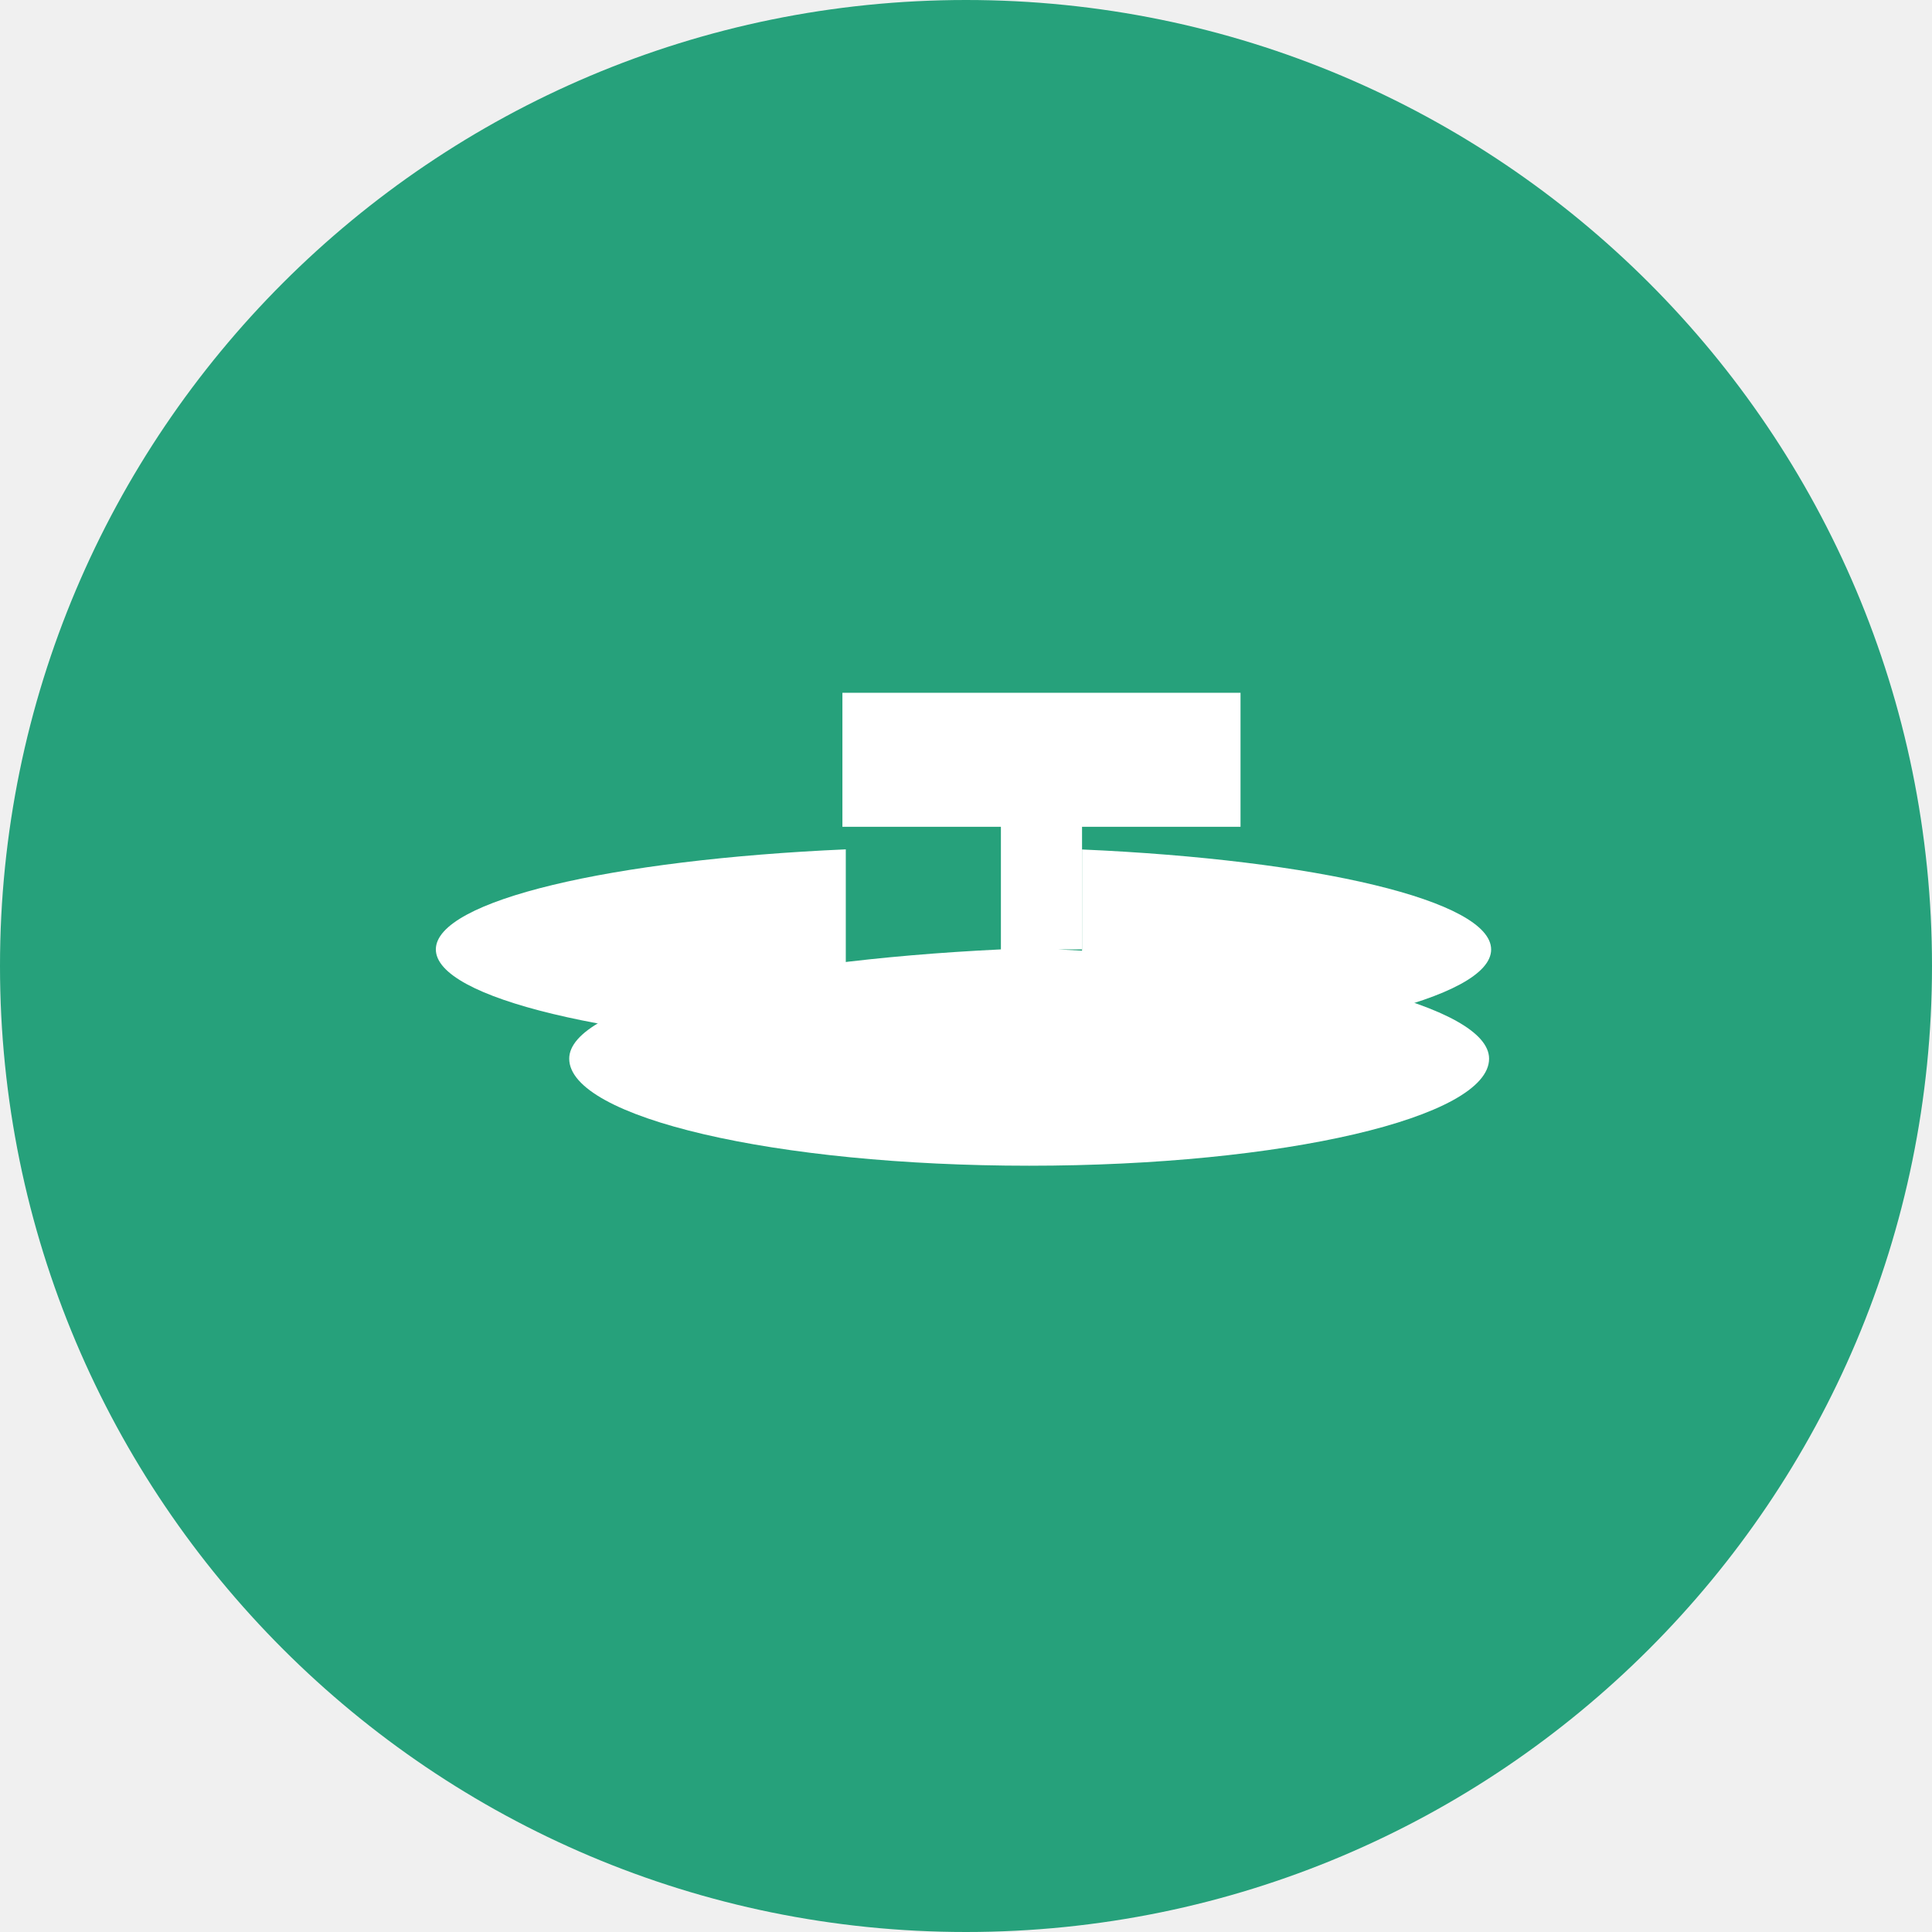
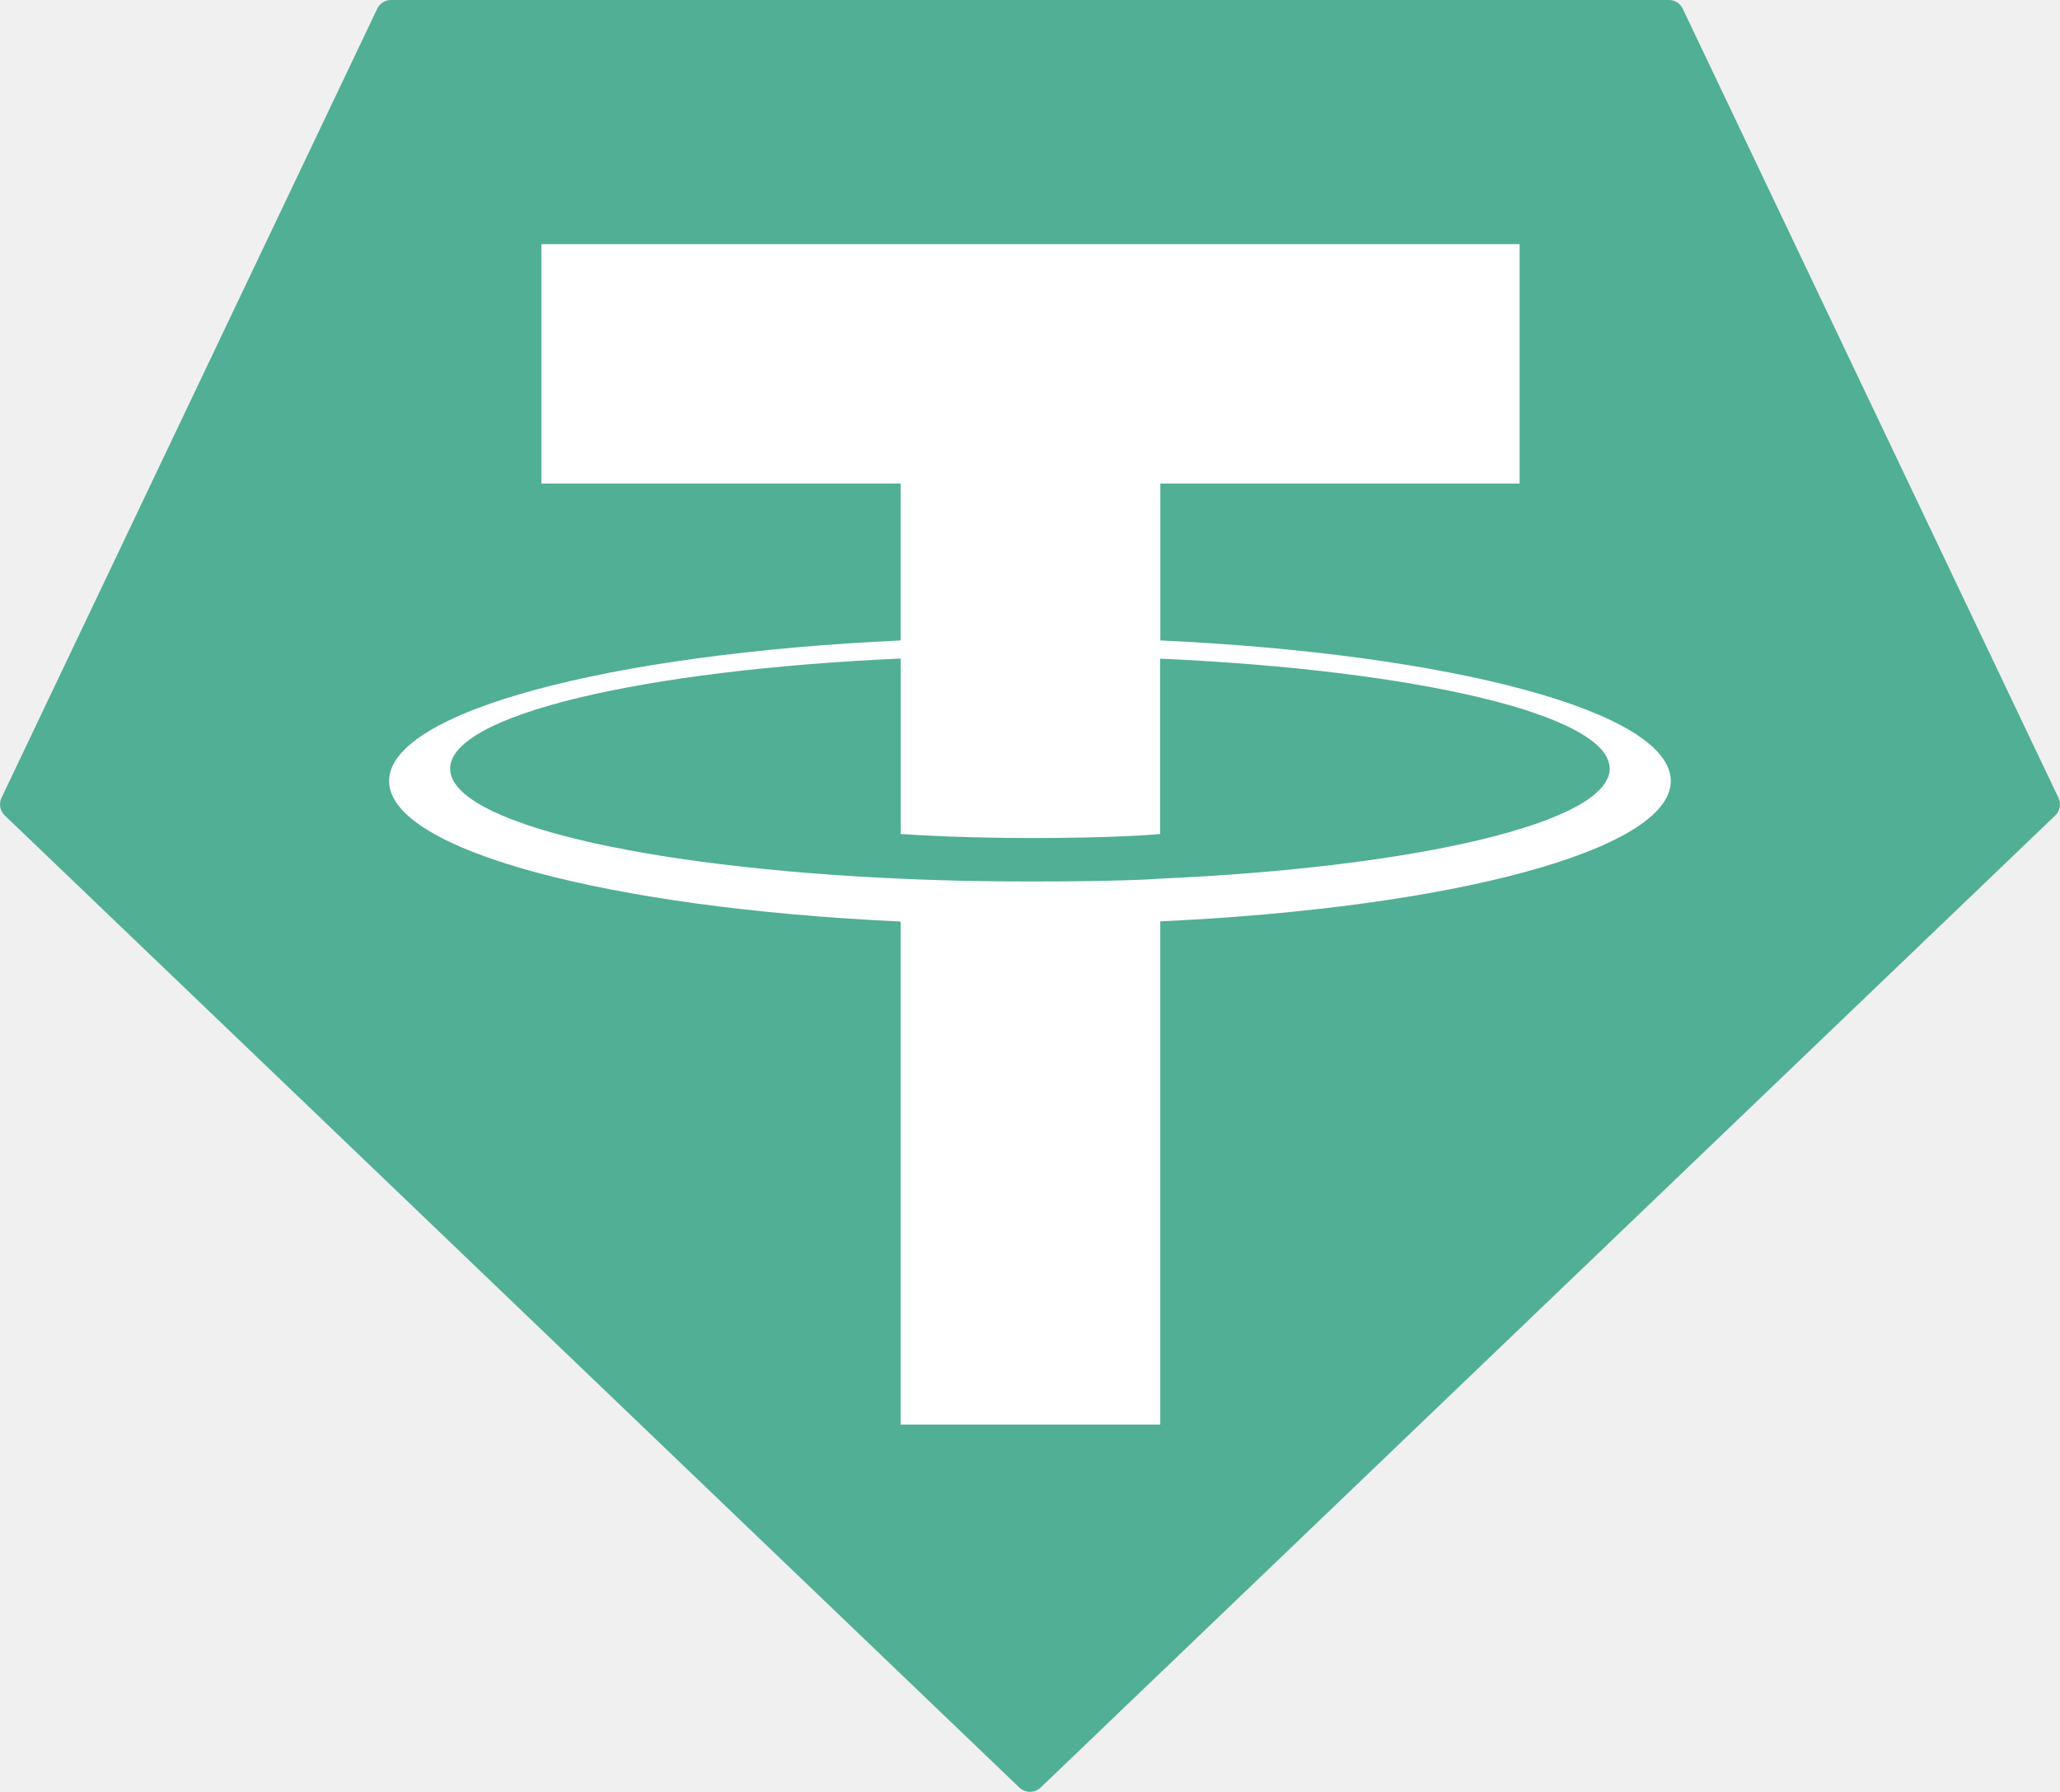
- <svg xmlns="http://www.w3.org/2000/svg" width="32" height="32" viewBox="0 0 32 32" fill="none">
-   <circle cx="16" cy="16" r="16" fill="#26A17B" />
-   <path d="M17.922 17.383v-.002c-.11.008-.677.042-1.942.042-1.01 0-1.721-.03-1.971-.042v.002c-3.888-.171-6.79-.848-6.79-1.658 0-.809 2.902-1.486 6.79-1.657v2.644c.25.018.982.061 1.988.061 1.207 0 1.812-.05 1.925-.06v-2.643c3.88.17 6.776.847 6.776 1.657 0 .81-2.895 1.485-6.776 1.656z" fill="#fff" />
-   <path d="M17.922 15.725v-2.031h2.625v-2.219h-6.594v2.219h2.625v2.031c-4.094.196-7.15.936-7.15 1.81 0 .975 3.41 1.773 7.618 1.773 4.207 0 7.618-.798 7.618-1.773 0-.874-3.056-1.614-7.142-1.81z" fill="#fff" />
+ <svg xmlns="http://www.w3.org/2000/svg" id="Layer_1" data-name="Layer 1" viewBox="0 0 339.43 295.27">
+   <path d="M62.15,1.45l-61.89,130a2.52,2.52,0,0,0,.54,2.94L167.95,294.56a2.55,2.55,0,0,0,3.53,0L338.63,134.4a2.52,2.52,0,0,0,.54-2.94l-61.89-130A2.5,2.5,0,0,0,275,0H64.45a2.5,2.5,0,0,0-2.3,1.45h0Z" style="fill:#50af95;fill-rule:evenodd" />
+   <path d="M191.19,144.8v0c-1.2.09-7.4,0.46-21.23,0.46-11,0-18.81-.33-21.55-0.46v0c-42.51-1.87-74.24-9.27-74.24-18.13s31.73-16.25,74.24-18.15v28.91c2.78,0.2,10.74.67,21.74,0.67,13.2,0,19.81-.55,21-0.66v-28.9c42.42,1.89,74.08,9.29,74.08,18.13s-31.65,16.24-74.08,18.12h0Zm0-39.25V79.68h59.2V40.23H89.21V79.68H148.4v25.86c-48.11,2.21-84.29,11.74-84.29,23.16s36.18,20.94,84.29,23.16v82.9h42.78V151.83c48-2.21,84.12-11.73,84.12-23.14s-36.09-20.93-84.12-23.15h0Zm0,0h0Z" style="fill:#fff;fill-rule:evenodd" />
</svg>
